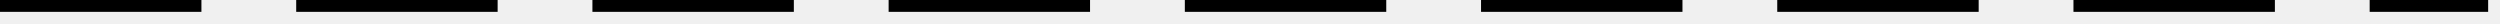
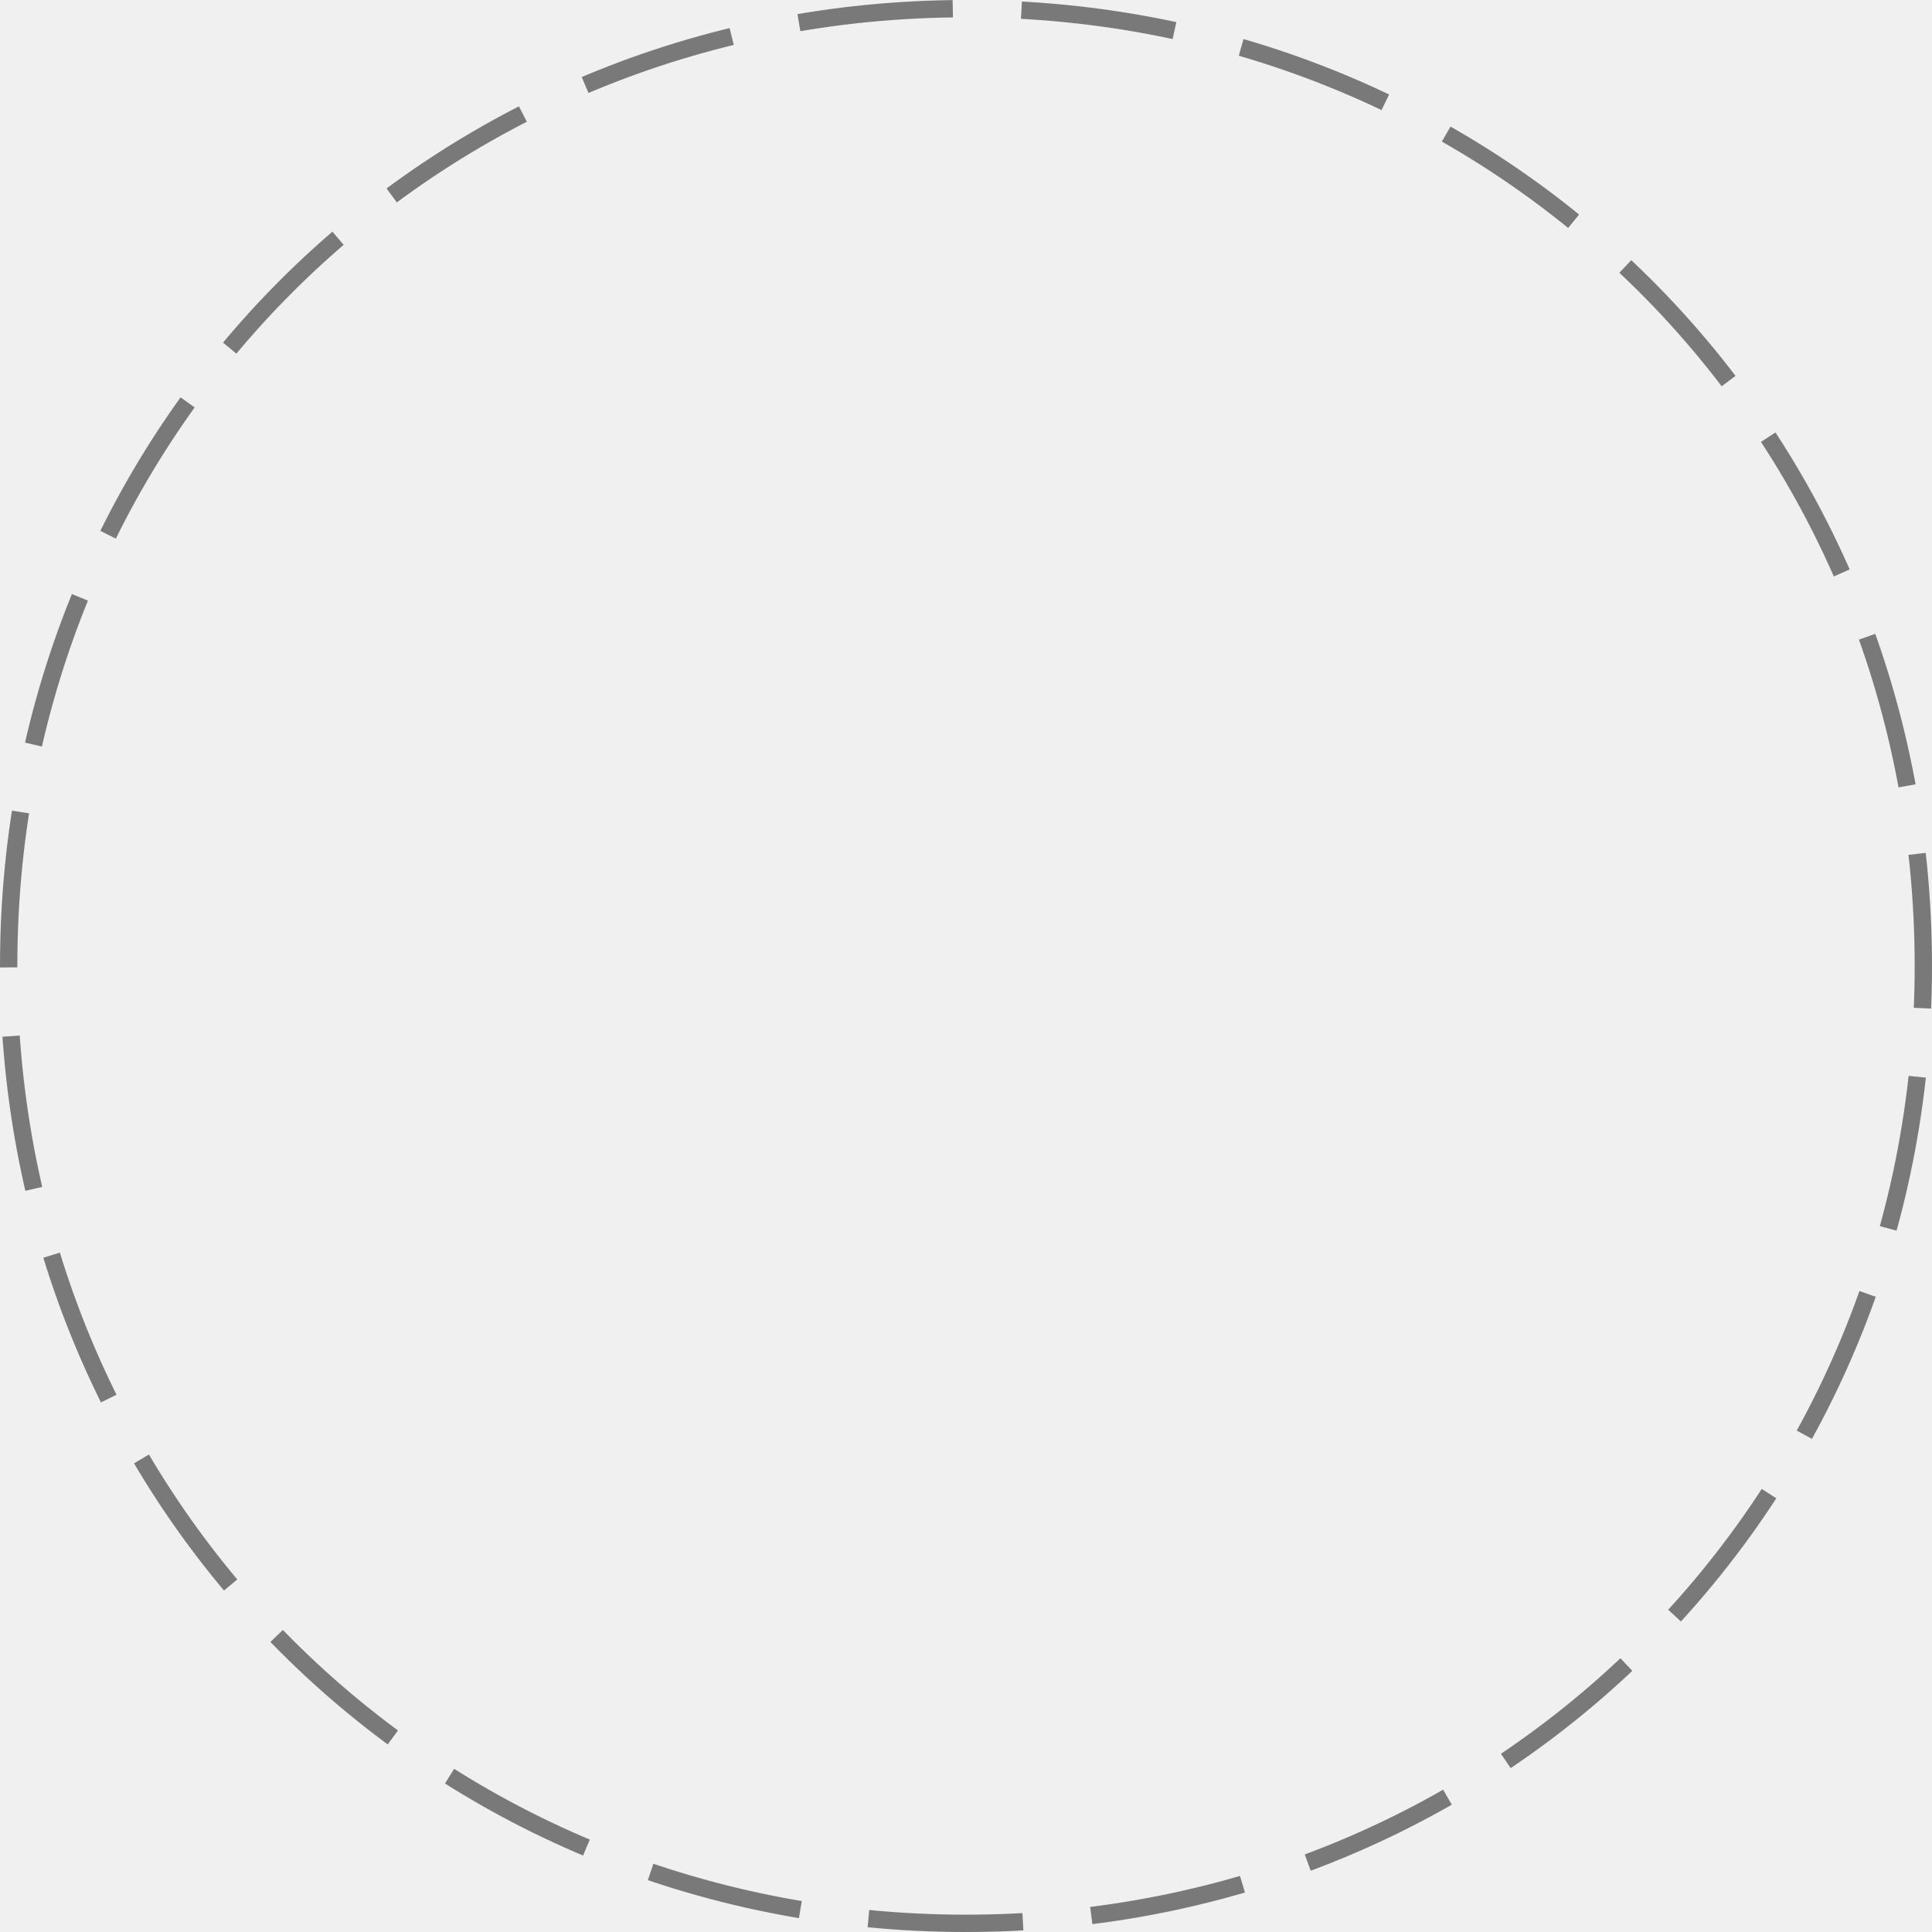
- <svg xmlns="http://www.w3.org/2000/svg" version="1.1" width="211px" height="2px">
-   <g transform="matrix(1 0 0 1 -883 -635 )">
-     <path d="M 0 0.5  L 210 0.5  " stroke-width="1" stroke-dasharray="17,8" stroke="rgba(0, 0, 0, 1)" fill="none" transform="matrix(1 0 0 1 883 635 )" class="stroke" />
+ <svg xmlns="http://www.w3.org/2000/svg" version="1.1" width="446px" height="446px">
+   <defs>
+     <pattern id="BGPattern" patternUnits="userSpaceOnUse" alignment="0 0" imageRepeat="None" />
+     <mask fill="white" id="Clip2058">
+       <path d="M 0 223  C 0 98.12  98.12 0  223 0  C 347.88 0  446 98.12  446 223  C 446 347.88  347.88 446  223 446  C 98.12 446  0 347.88  0 223  Z " fill-rule="evenodd" />
+     </mask>
+   </defs>
+   <g transform="matrix(1 0 0 1 -663 -447 )">
+     <path d="M 0 223  C 0 98.12  98.12 0  223 0  C 347.88 0  446 98.12  446 223  C 446 347.88  347.88 446  223 446  C 98.12 446  0 347.88  0 223  Z " fill-rule="nonzero" fill="rgba(255, 255, 255, 0)" stroke="none" transform="matrix(1 0 0 1 663 447 )" class="fill" />
+     <path d="M 0 223  C 0 98.12  98.12 0  223 0  C 347.88 0  446 98.12  446 223  C 446 347.88  347.88 446  223 446  C 98.12 446  0 347.88  0 223  Z " stroke-width="8" stroke-dasharray="36,16" stroke="rgba(121, 121, 121, 1)" fill="none" transform="matrix(1 0 0 1 663 447 )" class="stroke" mask="url(#Clip2058)" />
  </g>
</svg>
